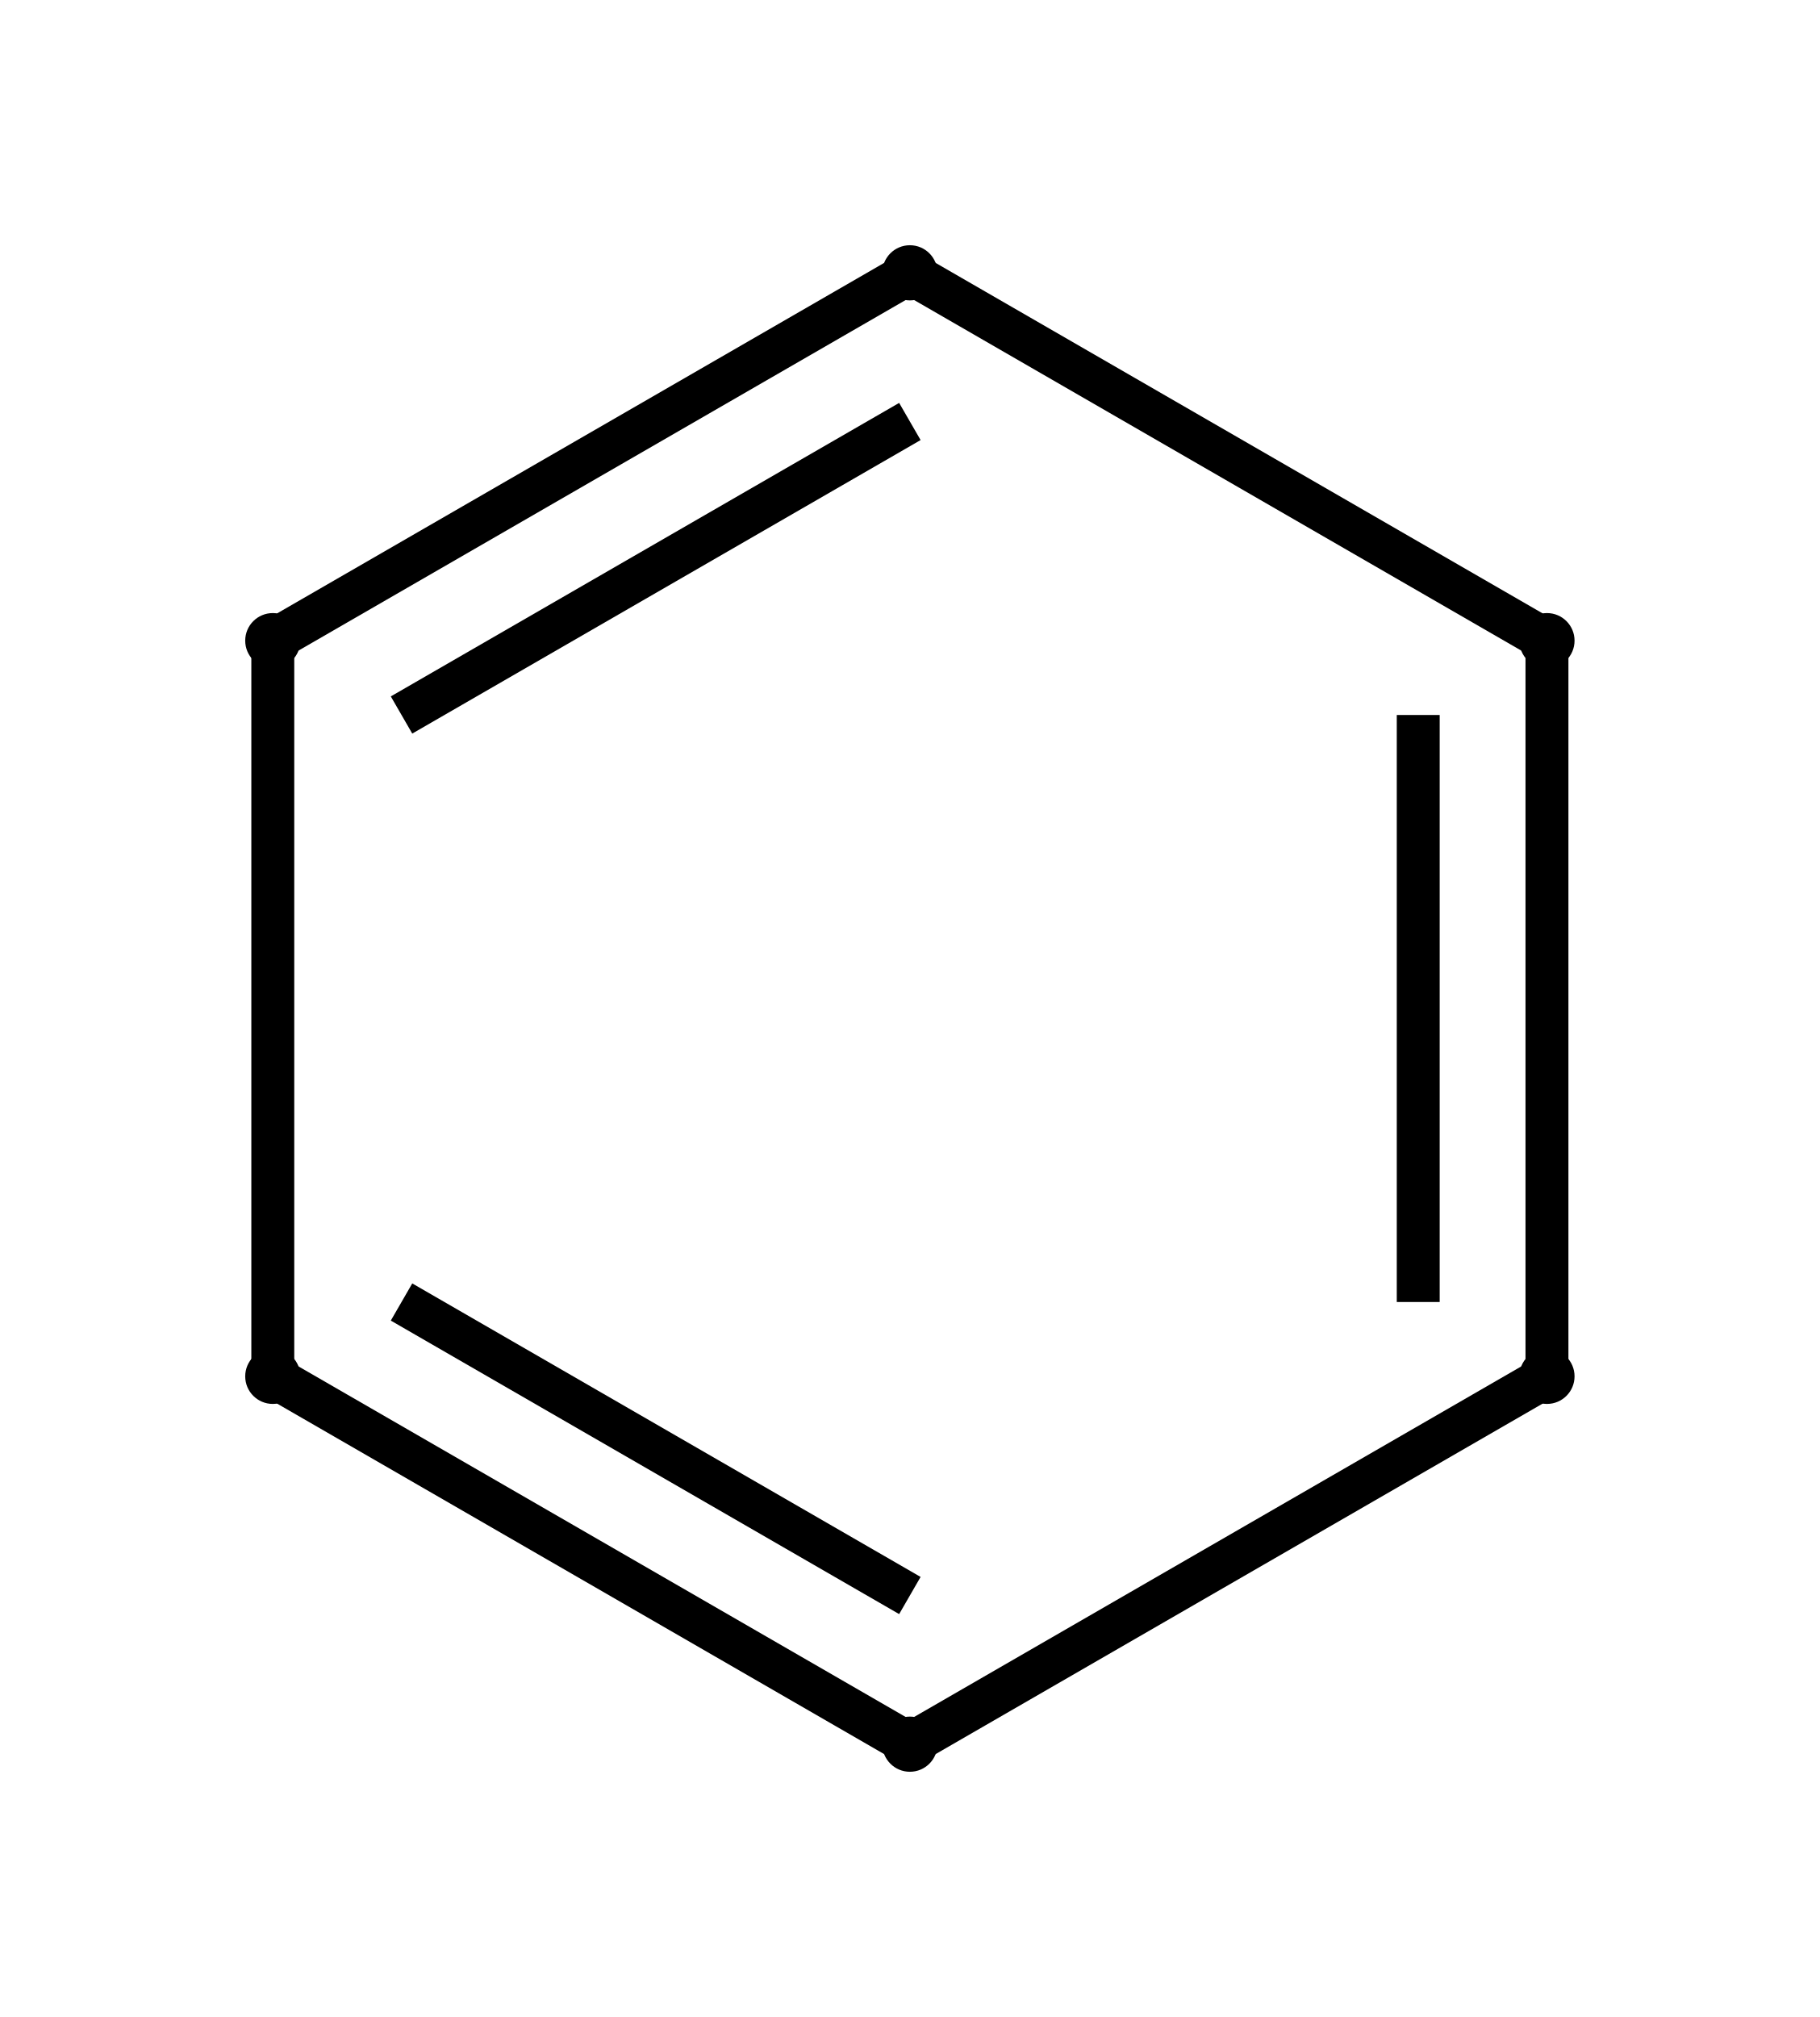
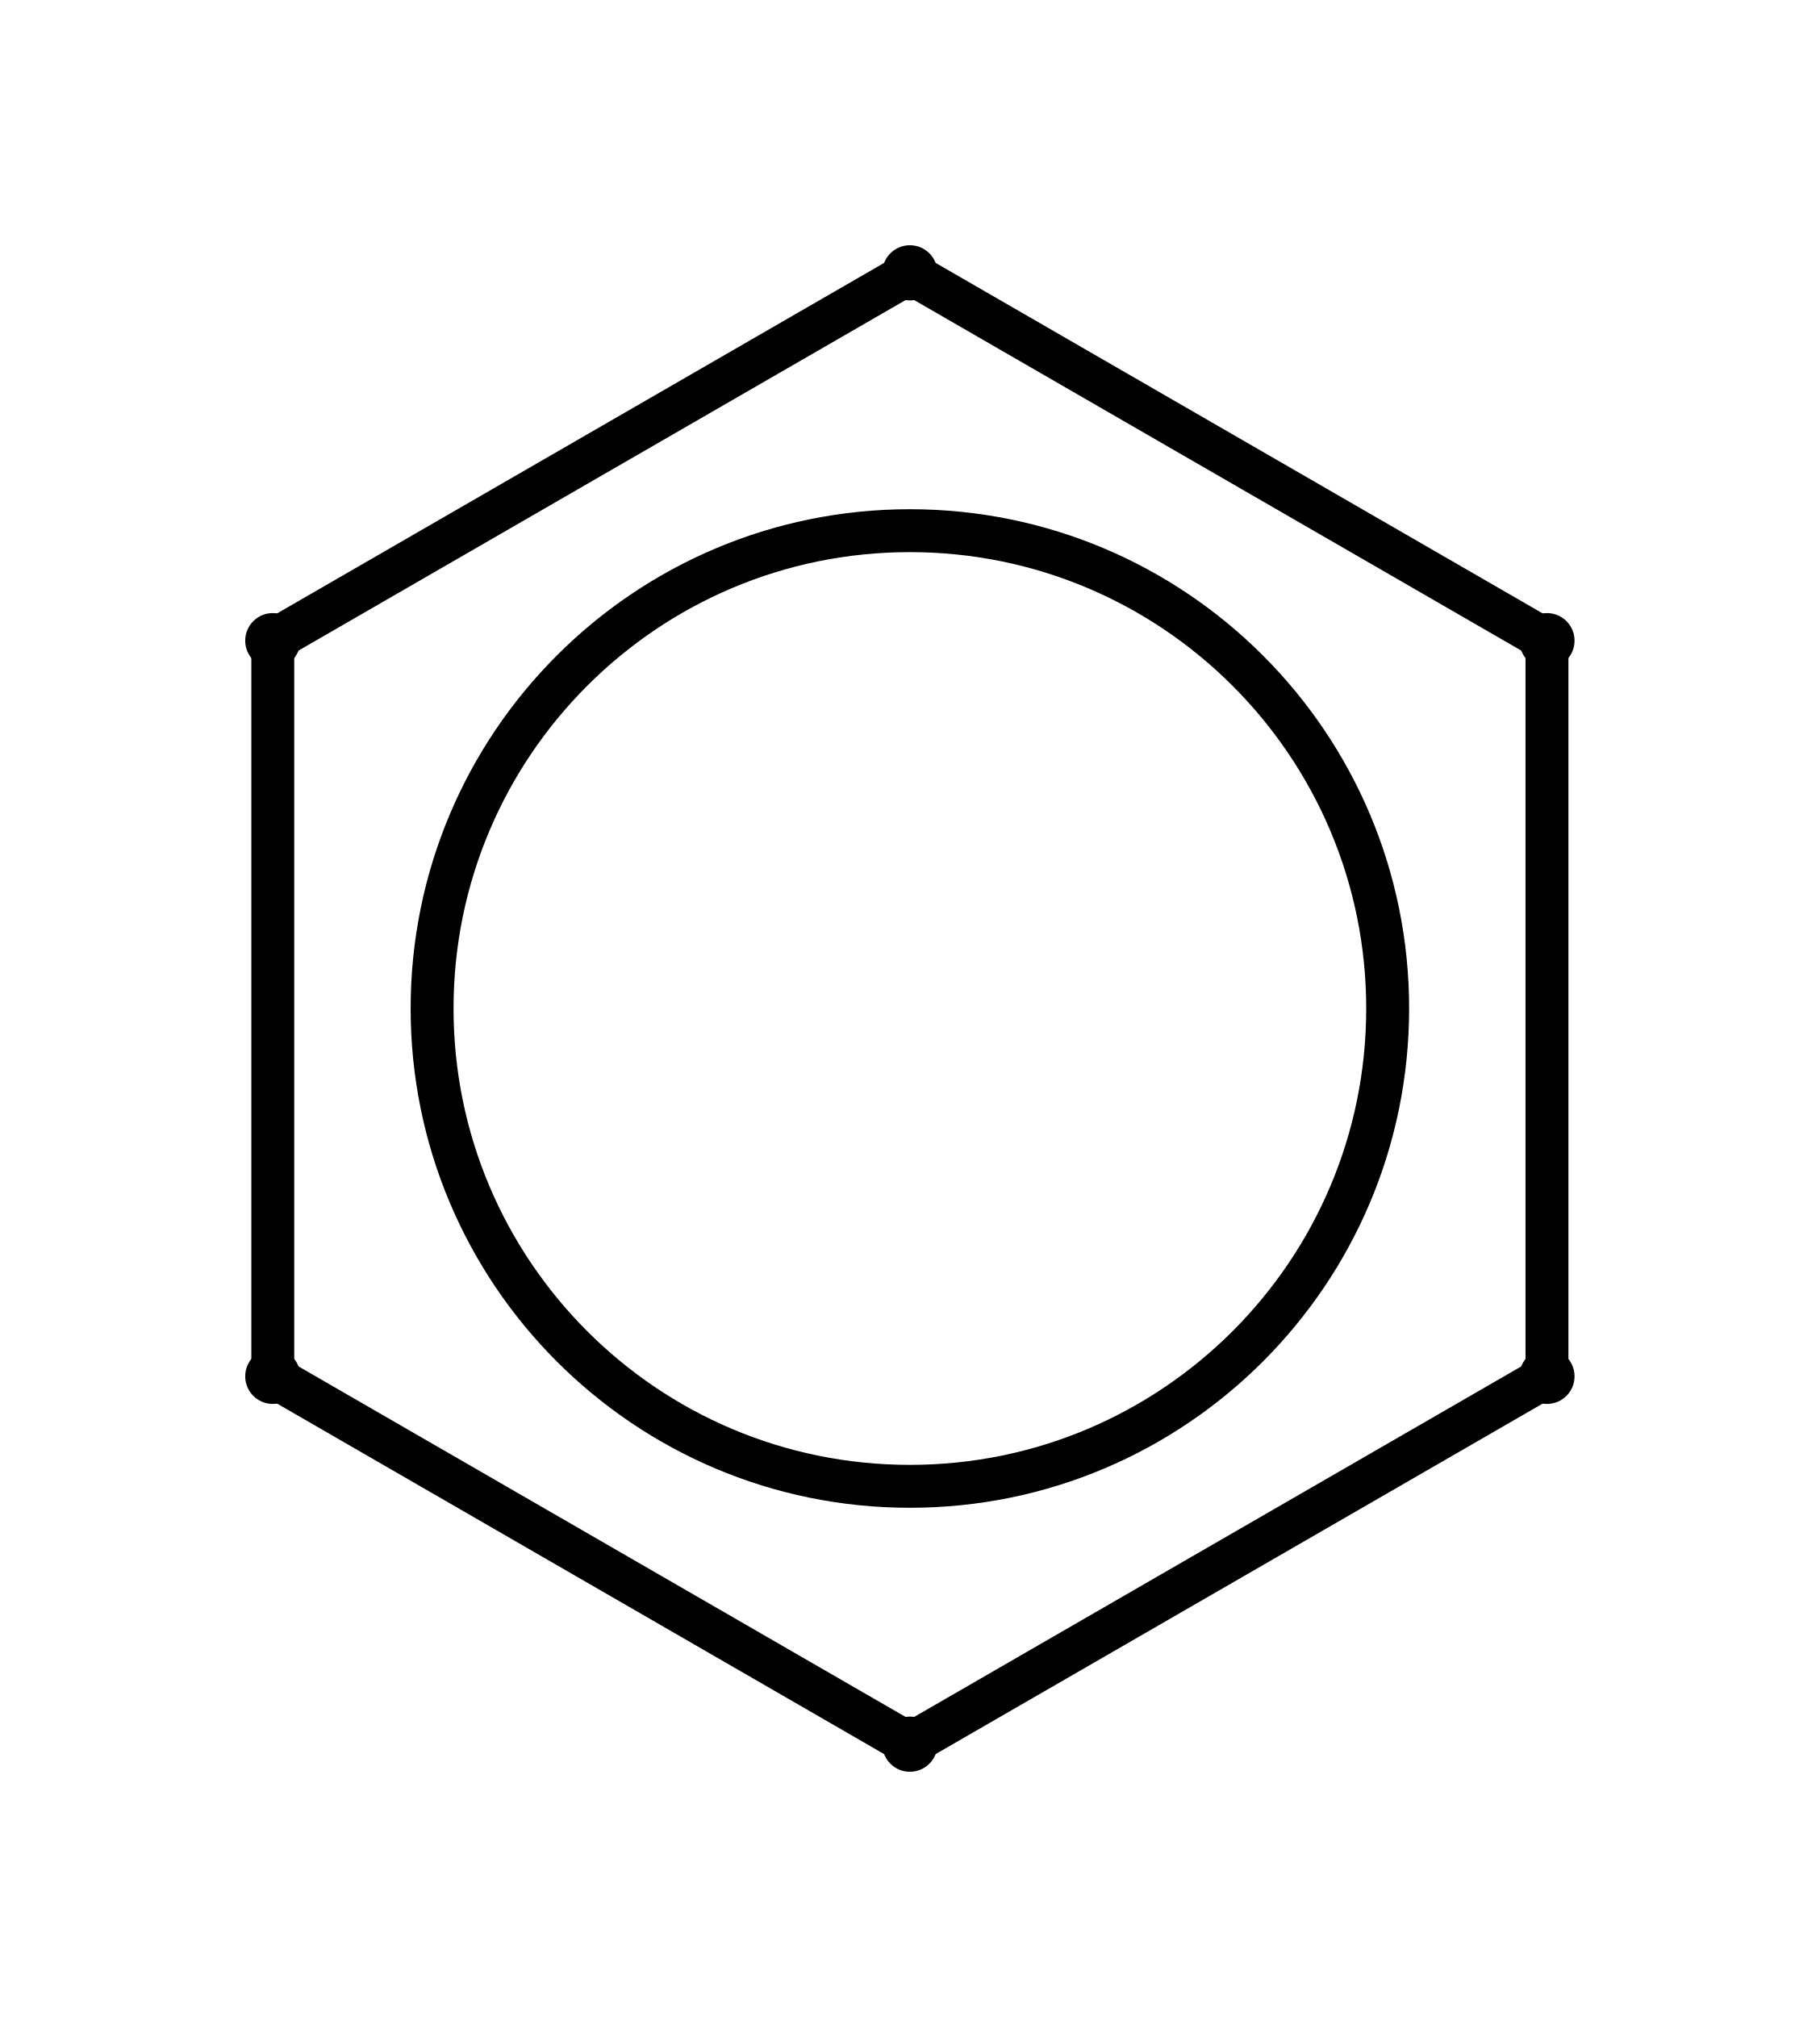
<svg xmlns="http://www.w3.org/2000/svg" viewBox="-29.685 -32.9 59.369 65.8" width="59.369px" height="65.8px">
  <line id="bond:b7:line" data-bond="b7" x1="0" y1="24" x2="20.785" y2="12" stroke="#000000" stroke-width="1.4" />
  <line id="bond:b8:line" data-bond="b8" x1="20.785" y1="12" x2="20.785" y2="-12" stroke="#000000" stroke-width="1.4" />
-   <line id="bond:b8:line2" data-bond="b8" x1="16.585" y1="9.575" x2="16.585" y2="-9.575" stroke="#000000" stroke-width="1.4" />
  <line id="bond:b9:line" data-bond="b9" x1="20.785" y1="-12" x2="0" y2="-24" stroke="#000000" stroke-width="1.4" />
  <line id="bond:b10:line" data-bond="b10" x1="0" y1="-24" x2="-20.785" y2="-12" stroke="#000000" stroke-width="1.4" />
-   <line id="bond:b10:line2" data-bond="b10" x1="0" y1="-19.15" x2="-16.585" y2="-9.575" stroke="#000000" stroke-width="1.4" />
  <line id="bond:b11:line" data-bond="b11" x1="-20.785" y1="-12" x2="-20.785" y2="12" stroke="#000000" stroke-width="1.4" />
  <line id="bond:b12:line" data-bond="b12" x1="-20.785" y1="12" x2="0" y2="24" stroke="#000000" stroke-width="1.4" />
-   <line id="bond:b12:line2" data-bond="b12" x1="-16.585" y1="9.575" x2="0" y2="19.15" stroke="#000000" stroke-width="1.4" />
+   <circle id="ring:a1+a2+a3+a4+a5+a6:aromaticCircle" data-ring="a1 a2 a3 a4 a5 a6" cx="0" cy="0" r="15.588" fill="none" stroke="#000000" stroke-width="1.4" />
  <circle id="atom:a1:dot" data-atom="a1" cx="0" cy="24" r="0.9" fill="#000000" />
  <circle id="atom:a2:dot" data-atom="a2" cx="20.785" cy="12" r="0.9" fill="#000000" />
  <circle id="atom:a3:dot" data-atom="a3" cx="20.785" cy="-12" r="0.9" fill="#000000" />
  <circle id="atom:a4:dot" data-atom="a4" cx="0" cy="-24" r="0.9" fill="#000000" />
  <circle id="atom:a5:dot" data-atom="a5" cx="-20.785" cy="-12" r="0.9" fill="#000000" />
  <circle id="atom:a6:dot" data-atom="a6" cx="-20.785" cy="12" r="0.9" fill="#000000" />
</svg>
